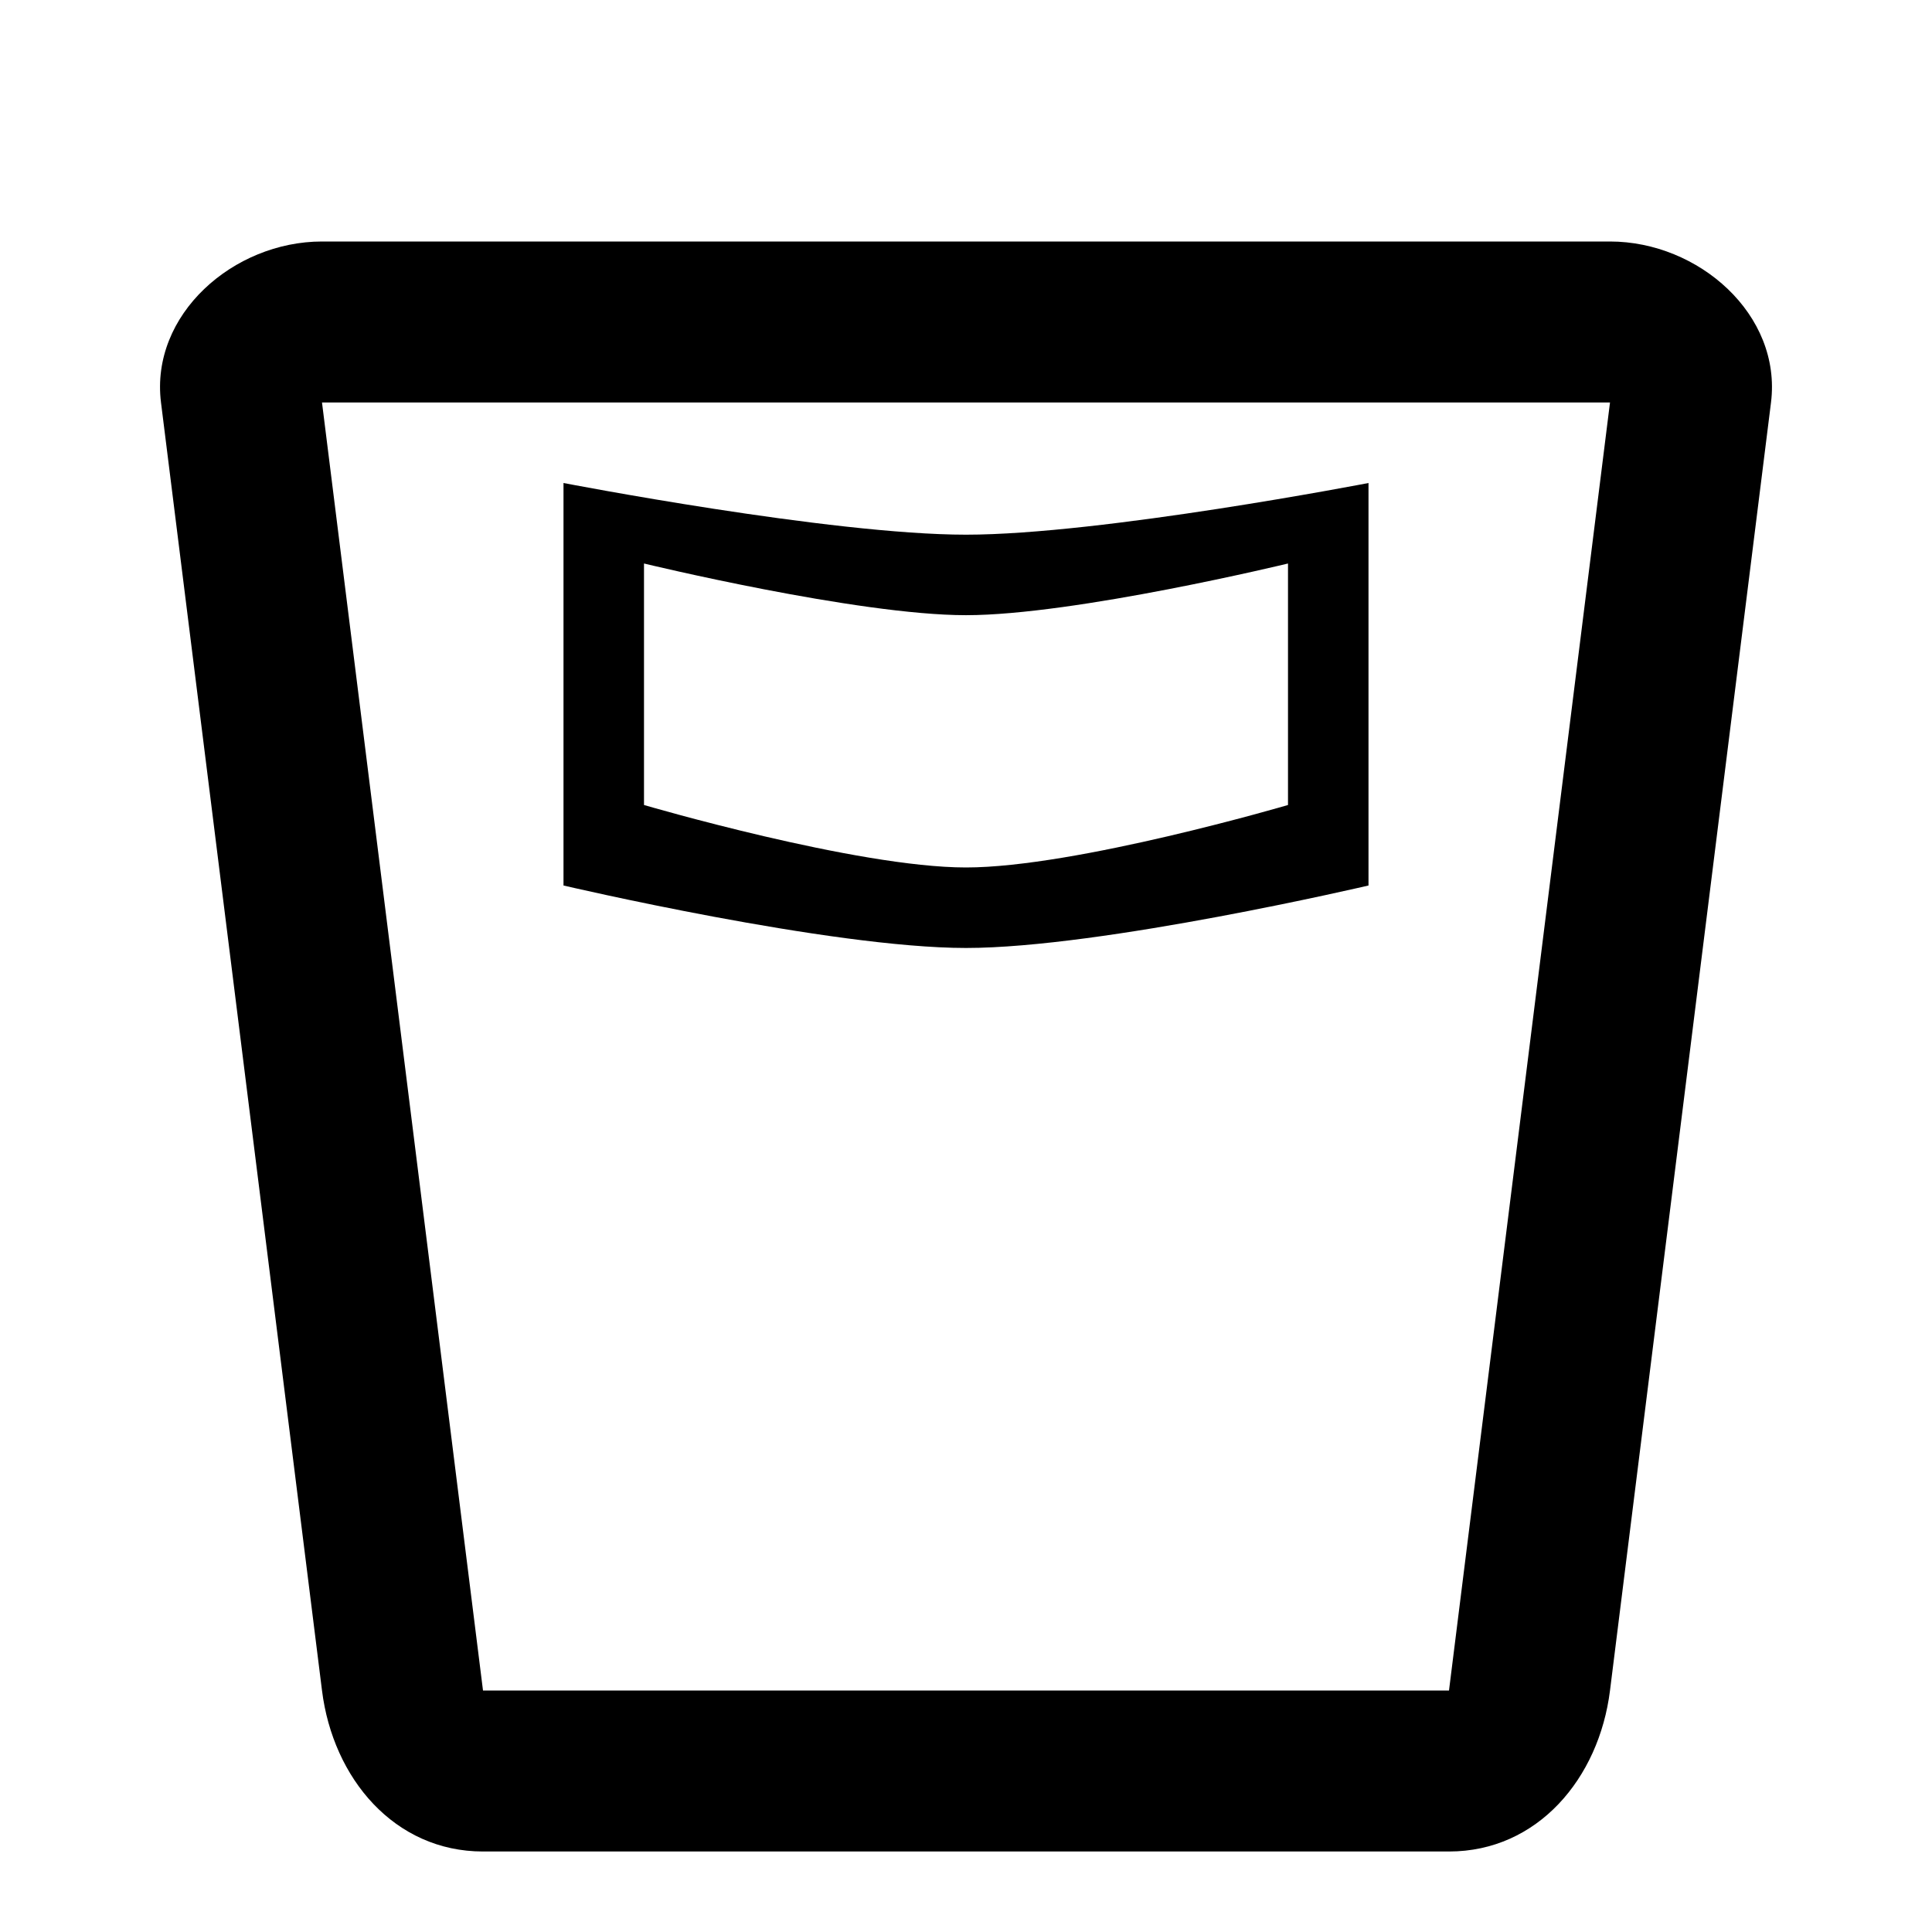
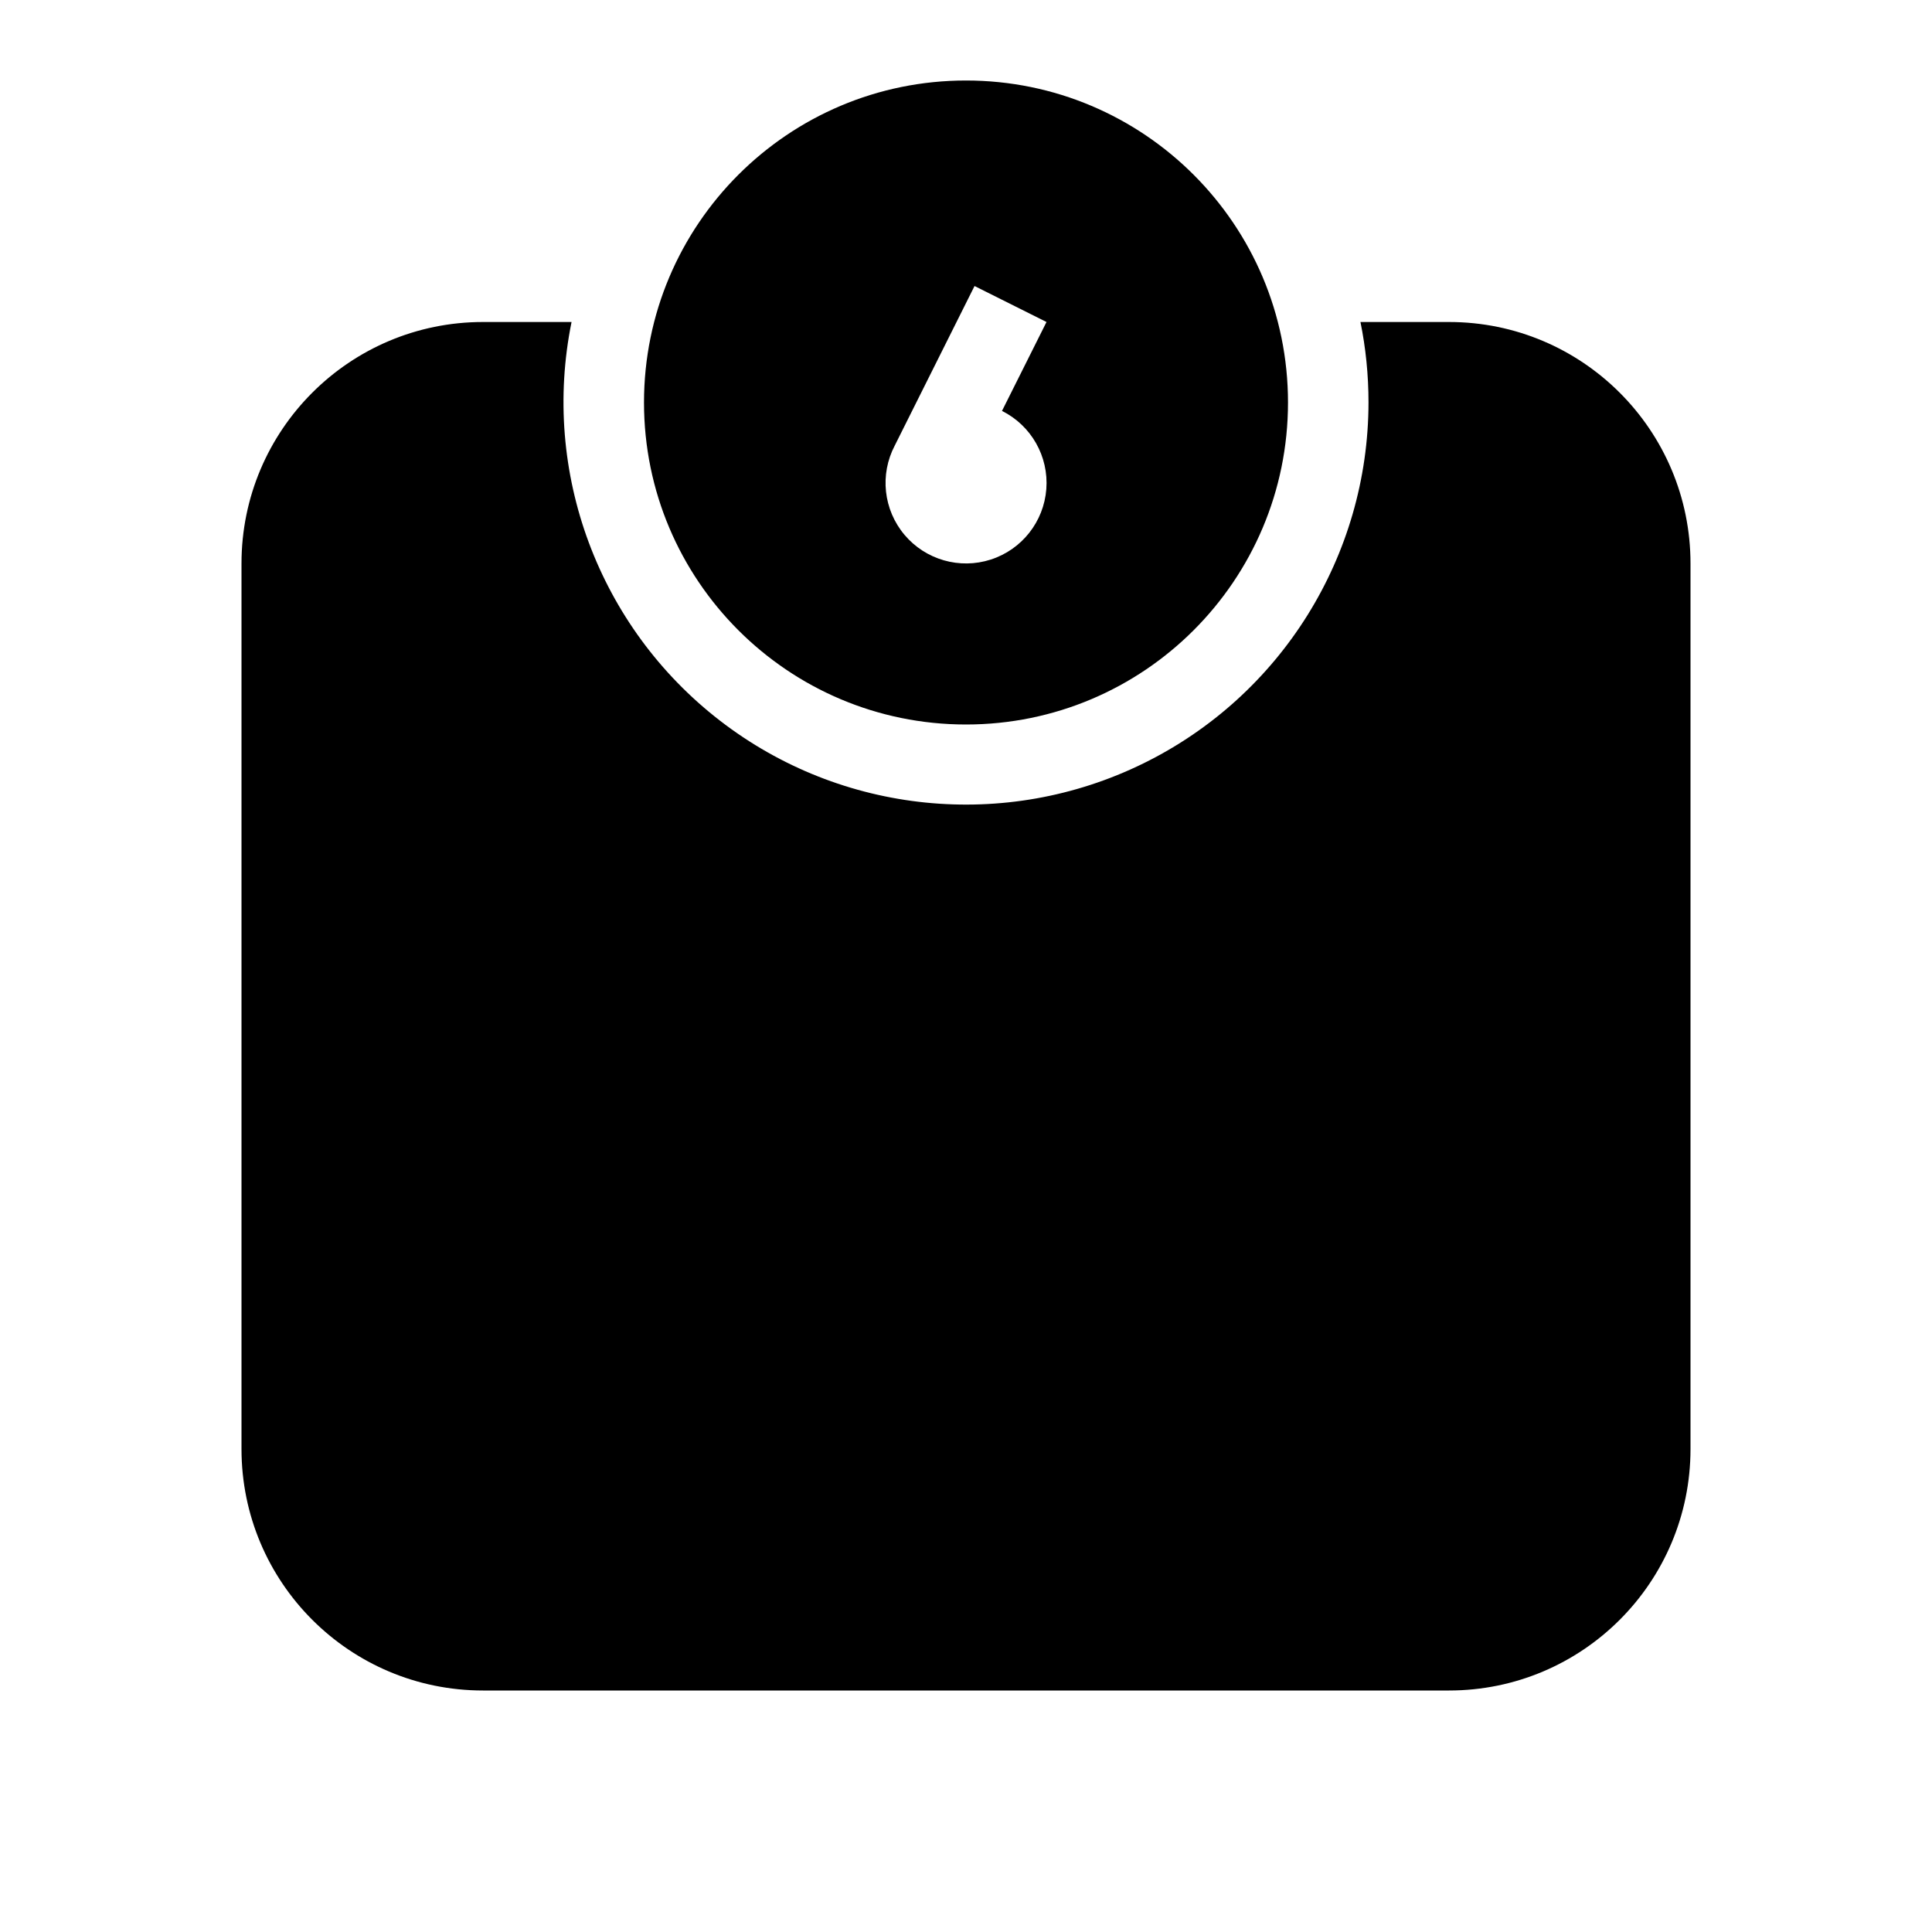
<svg xmlns="http://www.w3.org/2000/svg" width="24" height="24" viewBox="0 0 24 24">
-   <path d="M 20,3 H 19 17 7 5 4 C 2.9,3 1.864,3.908 2,5 l 2,16 c 0.136,1.092 0.9,2 2,2 h 12 c 1.1,0 1.864,-0.908 2,-2 L 22,5 C 22.136,3.908 21.1,3 20,3 Z M 18,21 H 6 L 4,5 h 16 z" />
-   <path d="m 7,6 v 5 c 0,0 3.313,0.776 5,0.776 C 13.687,11.776 17,11 17,11 V 6 C 17,6 13.68,6.642 12,6.642 10.32,6.642 7,6 7,6 Z M 8,7 C 8,7 10.65,7.642 12,7.642 13.35,7.642 16,7 16,7 v 3 c 0,0 -2.642,0.776 -4,0.776 C 10.642,10.776 8,10 8,10 Z" />
+   <path d="M16 5a4 4 0 11-8 0 4 4 0 018 0zm-3.553.105L13 4l-.894-.447-.991 1.982a1 1 0 101.333-.43zM17 5a5 5 0 11-9.9-1H6a3 3 0 00-3 3v11a3 3 0 003 3h12a3 3 0 003-3V7a3 3 0 00-3-3h-1.1c.066.323.1.658.1 1z" />
</svg>
